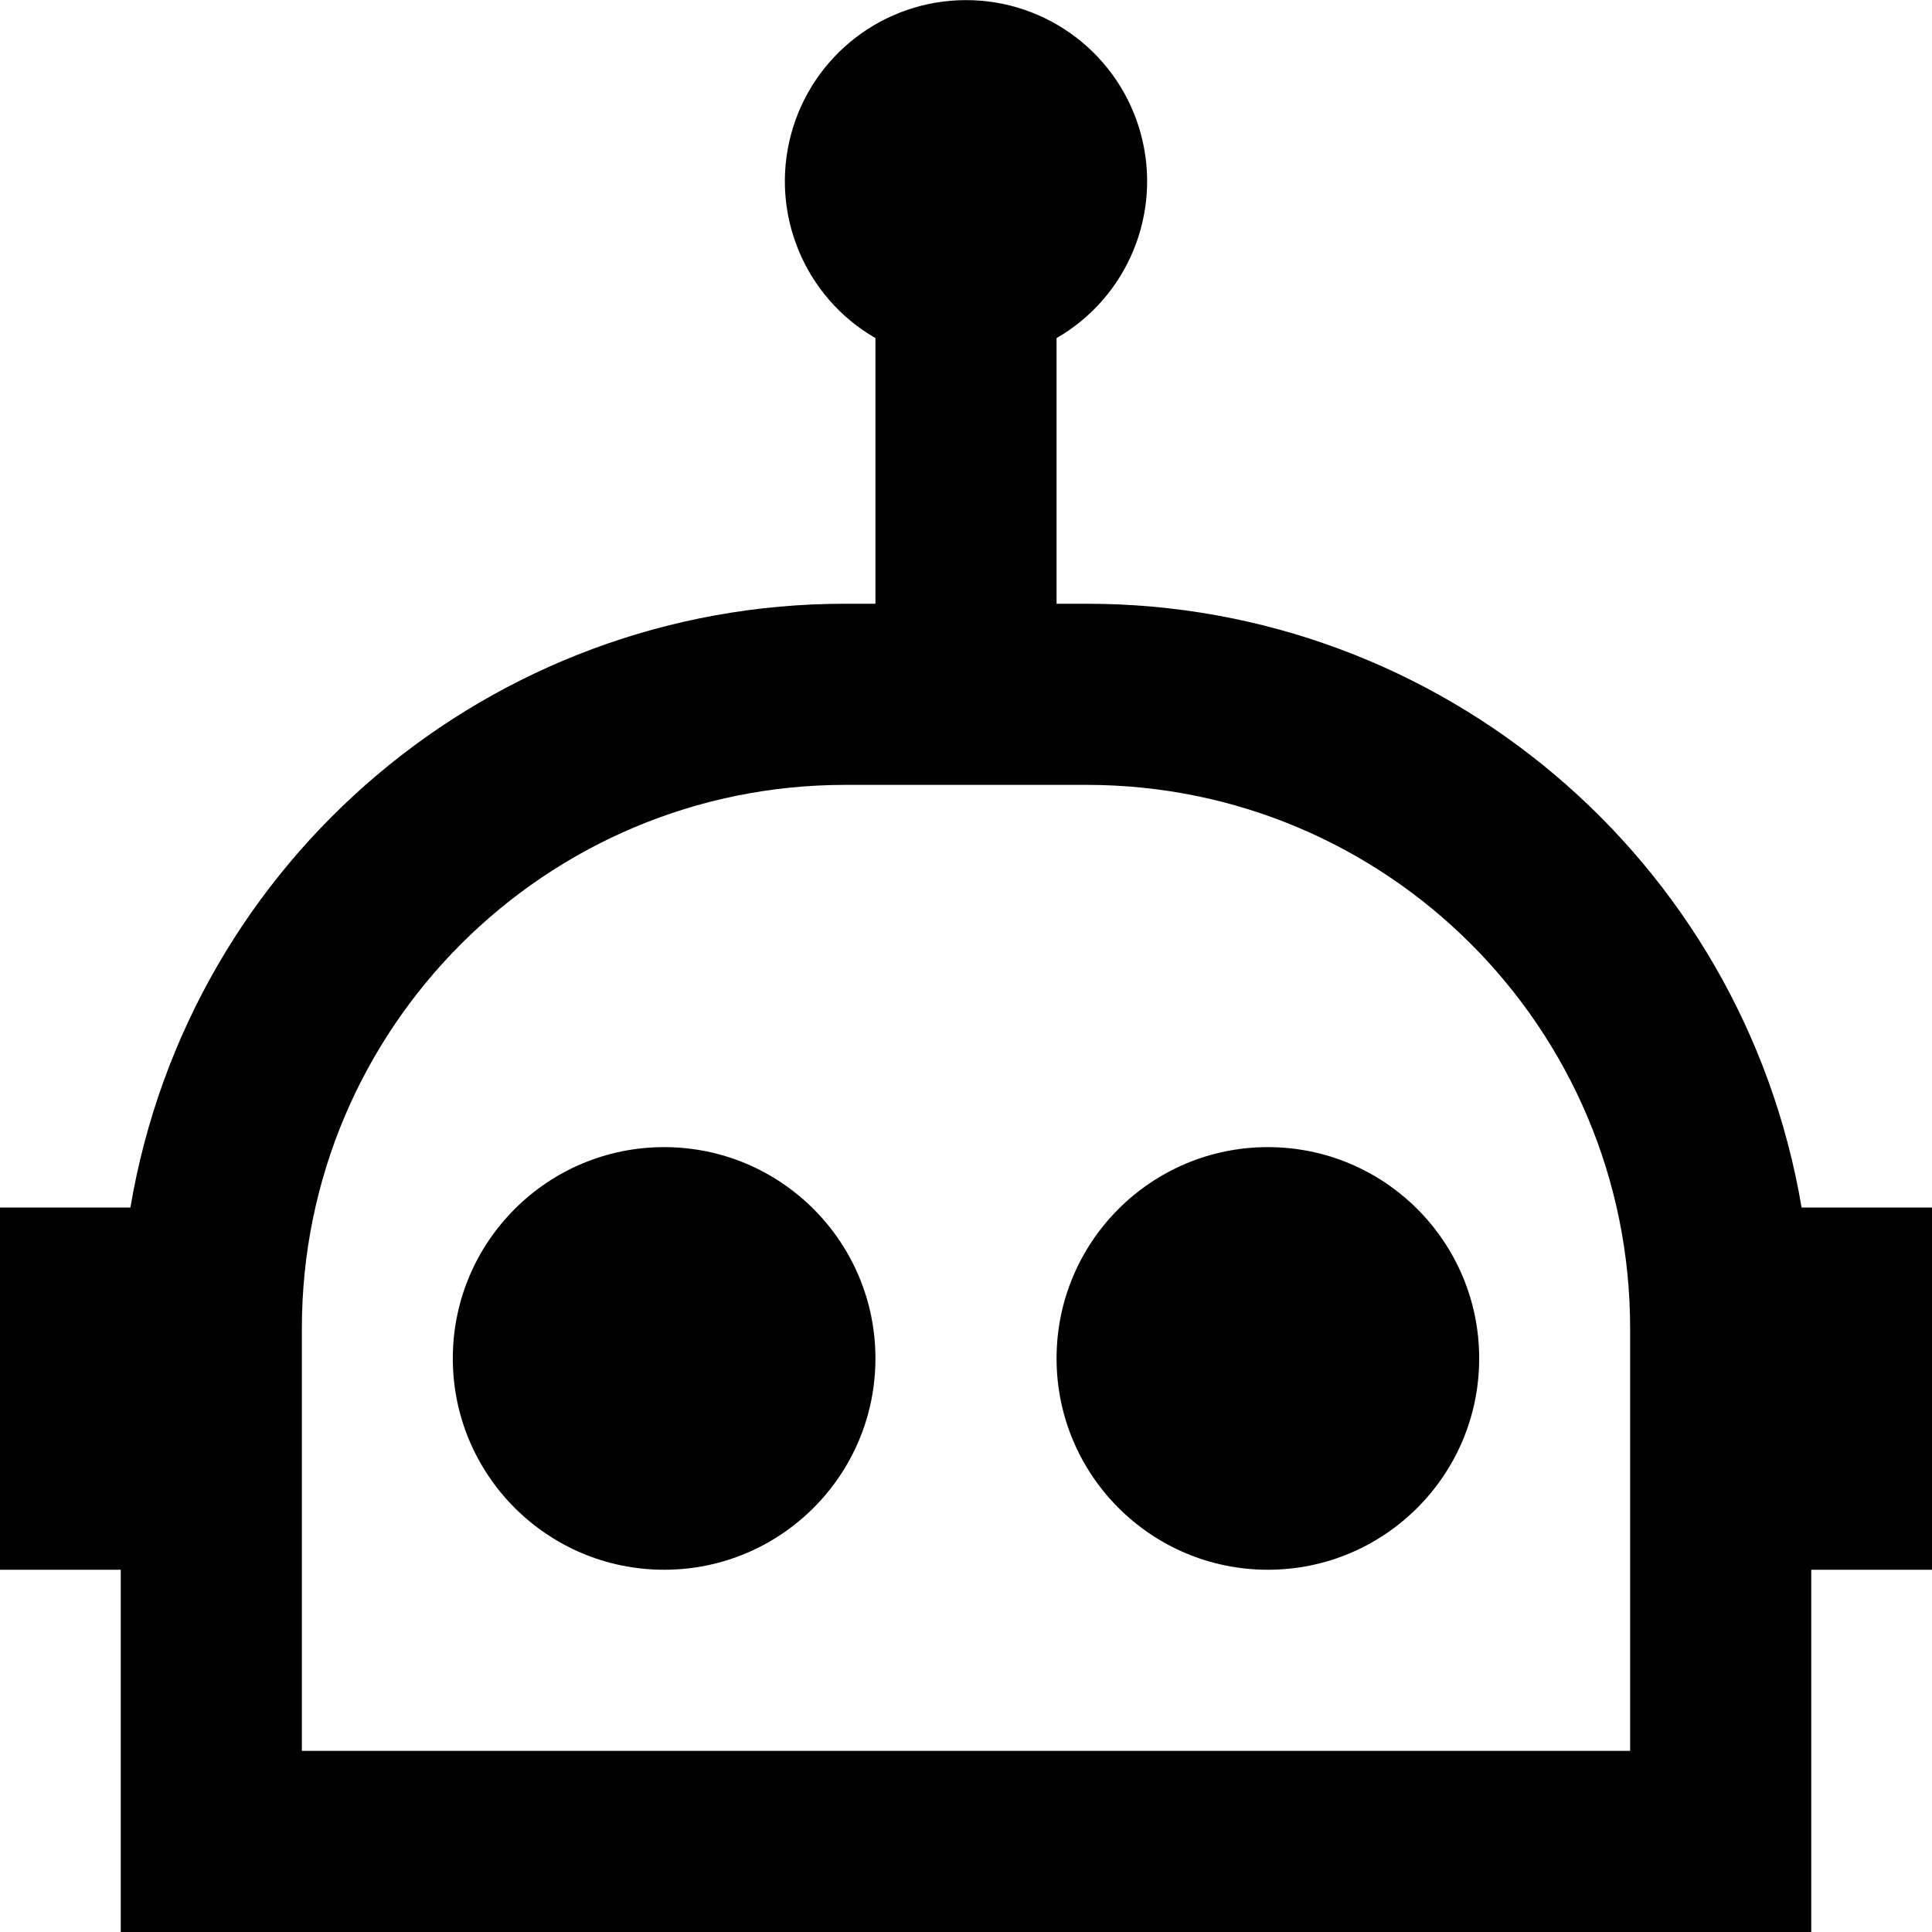
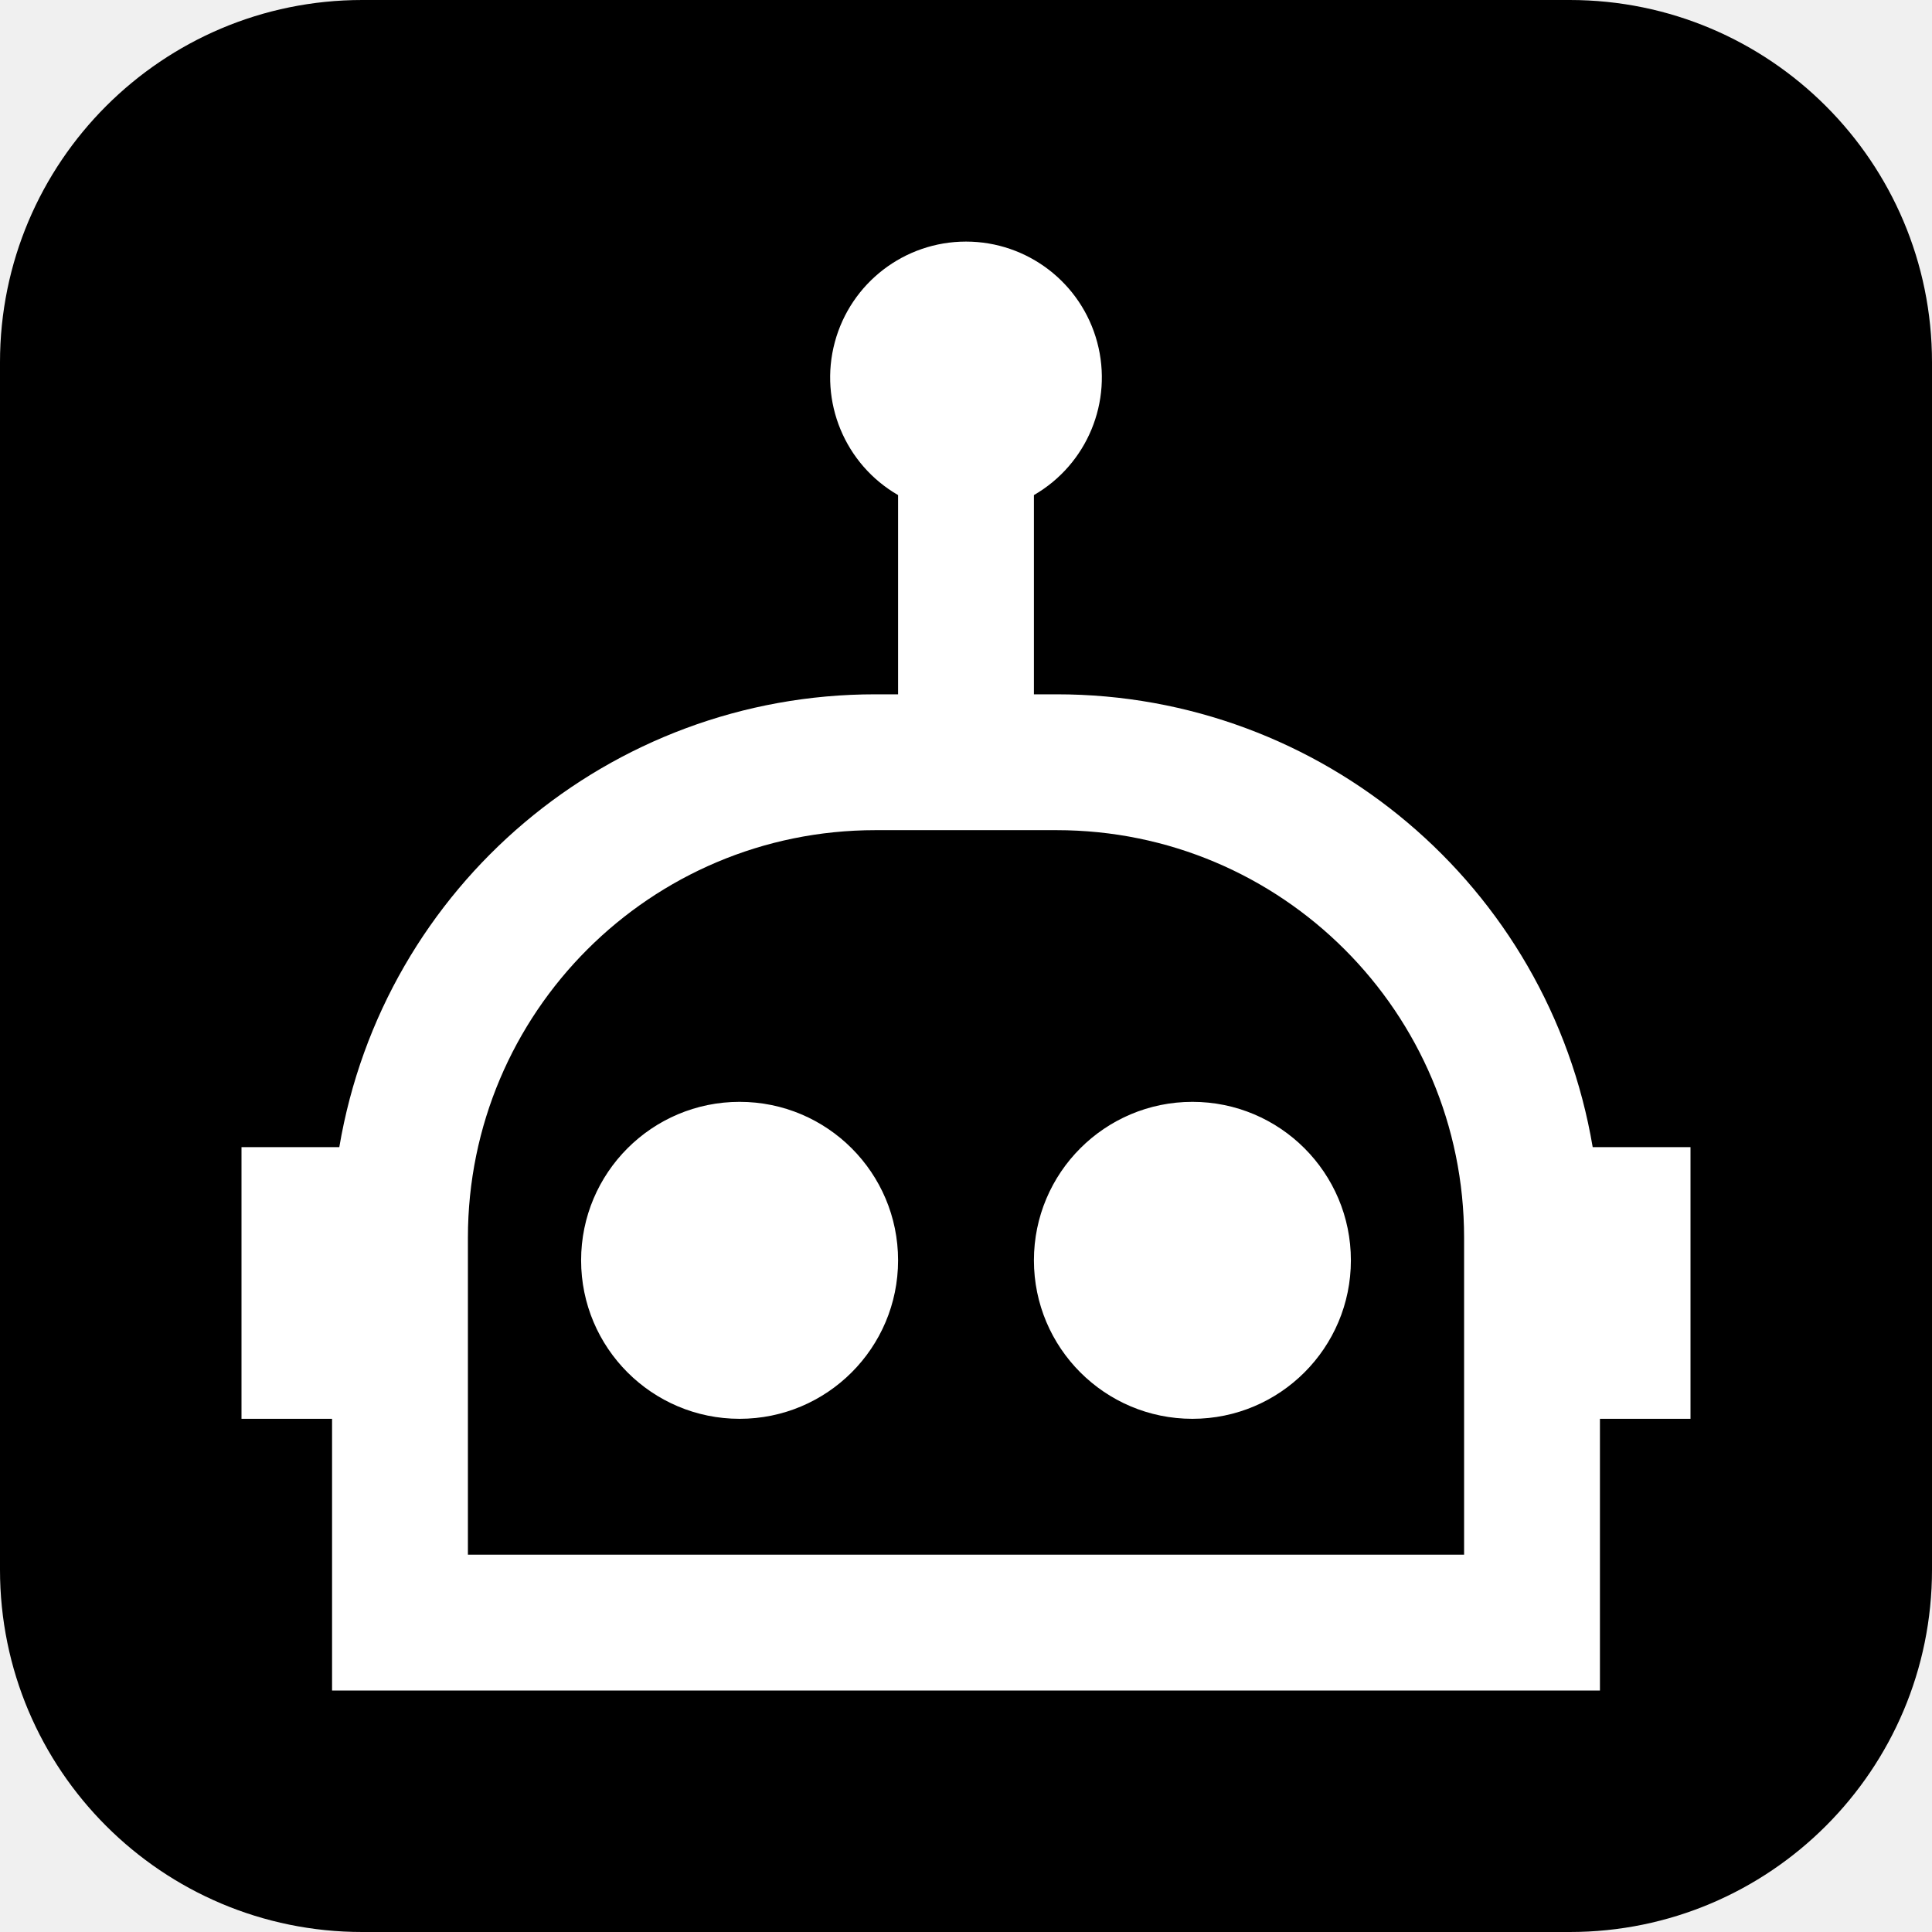
<svg xmlns="http://www.w3.org/2000/svg" viewBox="0 0 16 16" height="16" width="16">
-   <rect width="16" height="16" fill="#fff" />
-   <path fill="#000" fill-rule="evenodd" d="M8.75 2.8a1.5 1.5 0 1 0-1.5 0V5H7a6 6 0 0 0-5.92 5H0v3h1v3h14v-3h1v-3h-1.08A6 6 0 0 0 9 5h-.25zM7 6.5A4.5 4.5 0 0 0 2.5 11v3.5h11V11A4.5 4.5 0 0 0 9 6.5zm.25 4.75a1.75 1.75 0 1 1-3.5 0 1.75 1.75 0 0 1 3.5 0M10.5 13a1.75 1.75 0 1 0 0-3.5 1.75 1.75 0 0 0 0 3.5" clip-rule="evenodd" />
+   <rect width="16" height="16" rx="3" fill="#000" />
+   <g transform="translate(2 2) scale(.75)">
+     <path fill="#fff" fill-rule="evenodd" d="M8.75 2.8a1.5 1.5 0 1 0-1.5 0V5H7a6 6 0 0 0-5.92 5H0v3h1v3h14v-3h1v-3h-1.08A6 6 0 0 0 9 5h-.25zM7 6.5A4.5 4.5 0 0 0 2.5 11v3.5h11V11A4.5 4.5 0 0 0 9 6.5zm.25 4.75a1.75 1.75 0 1 1-3.5 0 1.75 1.75 0 0 1 3.5 0M10.5 13a1.75 1.75 0 1 0 0-3.5 1.75 1.75 0 0 0 0 3.5" clip-rule="evenodd" />
+   </g>
</svg>
